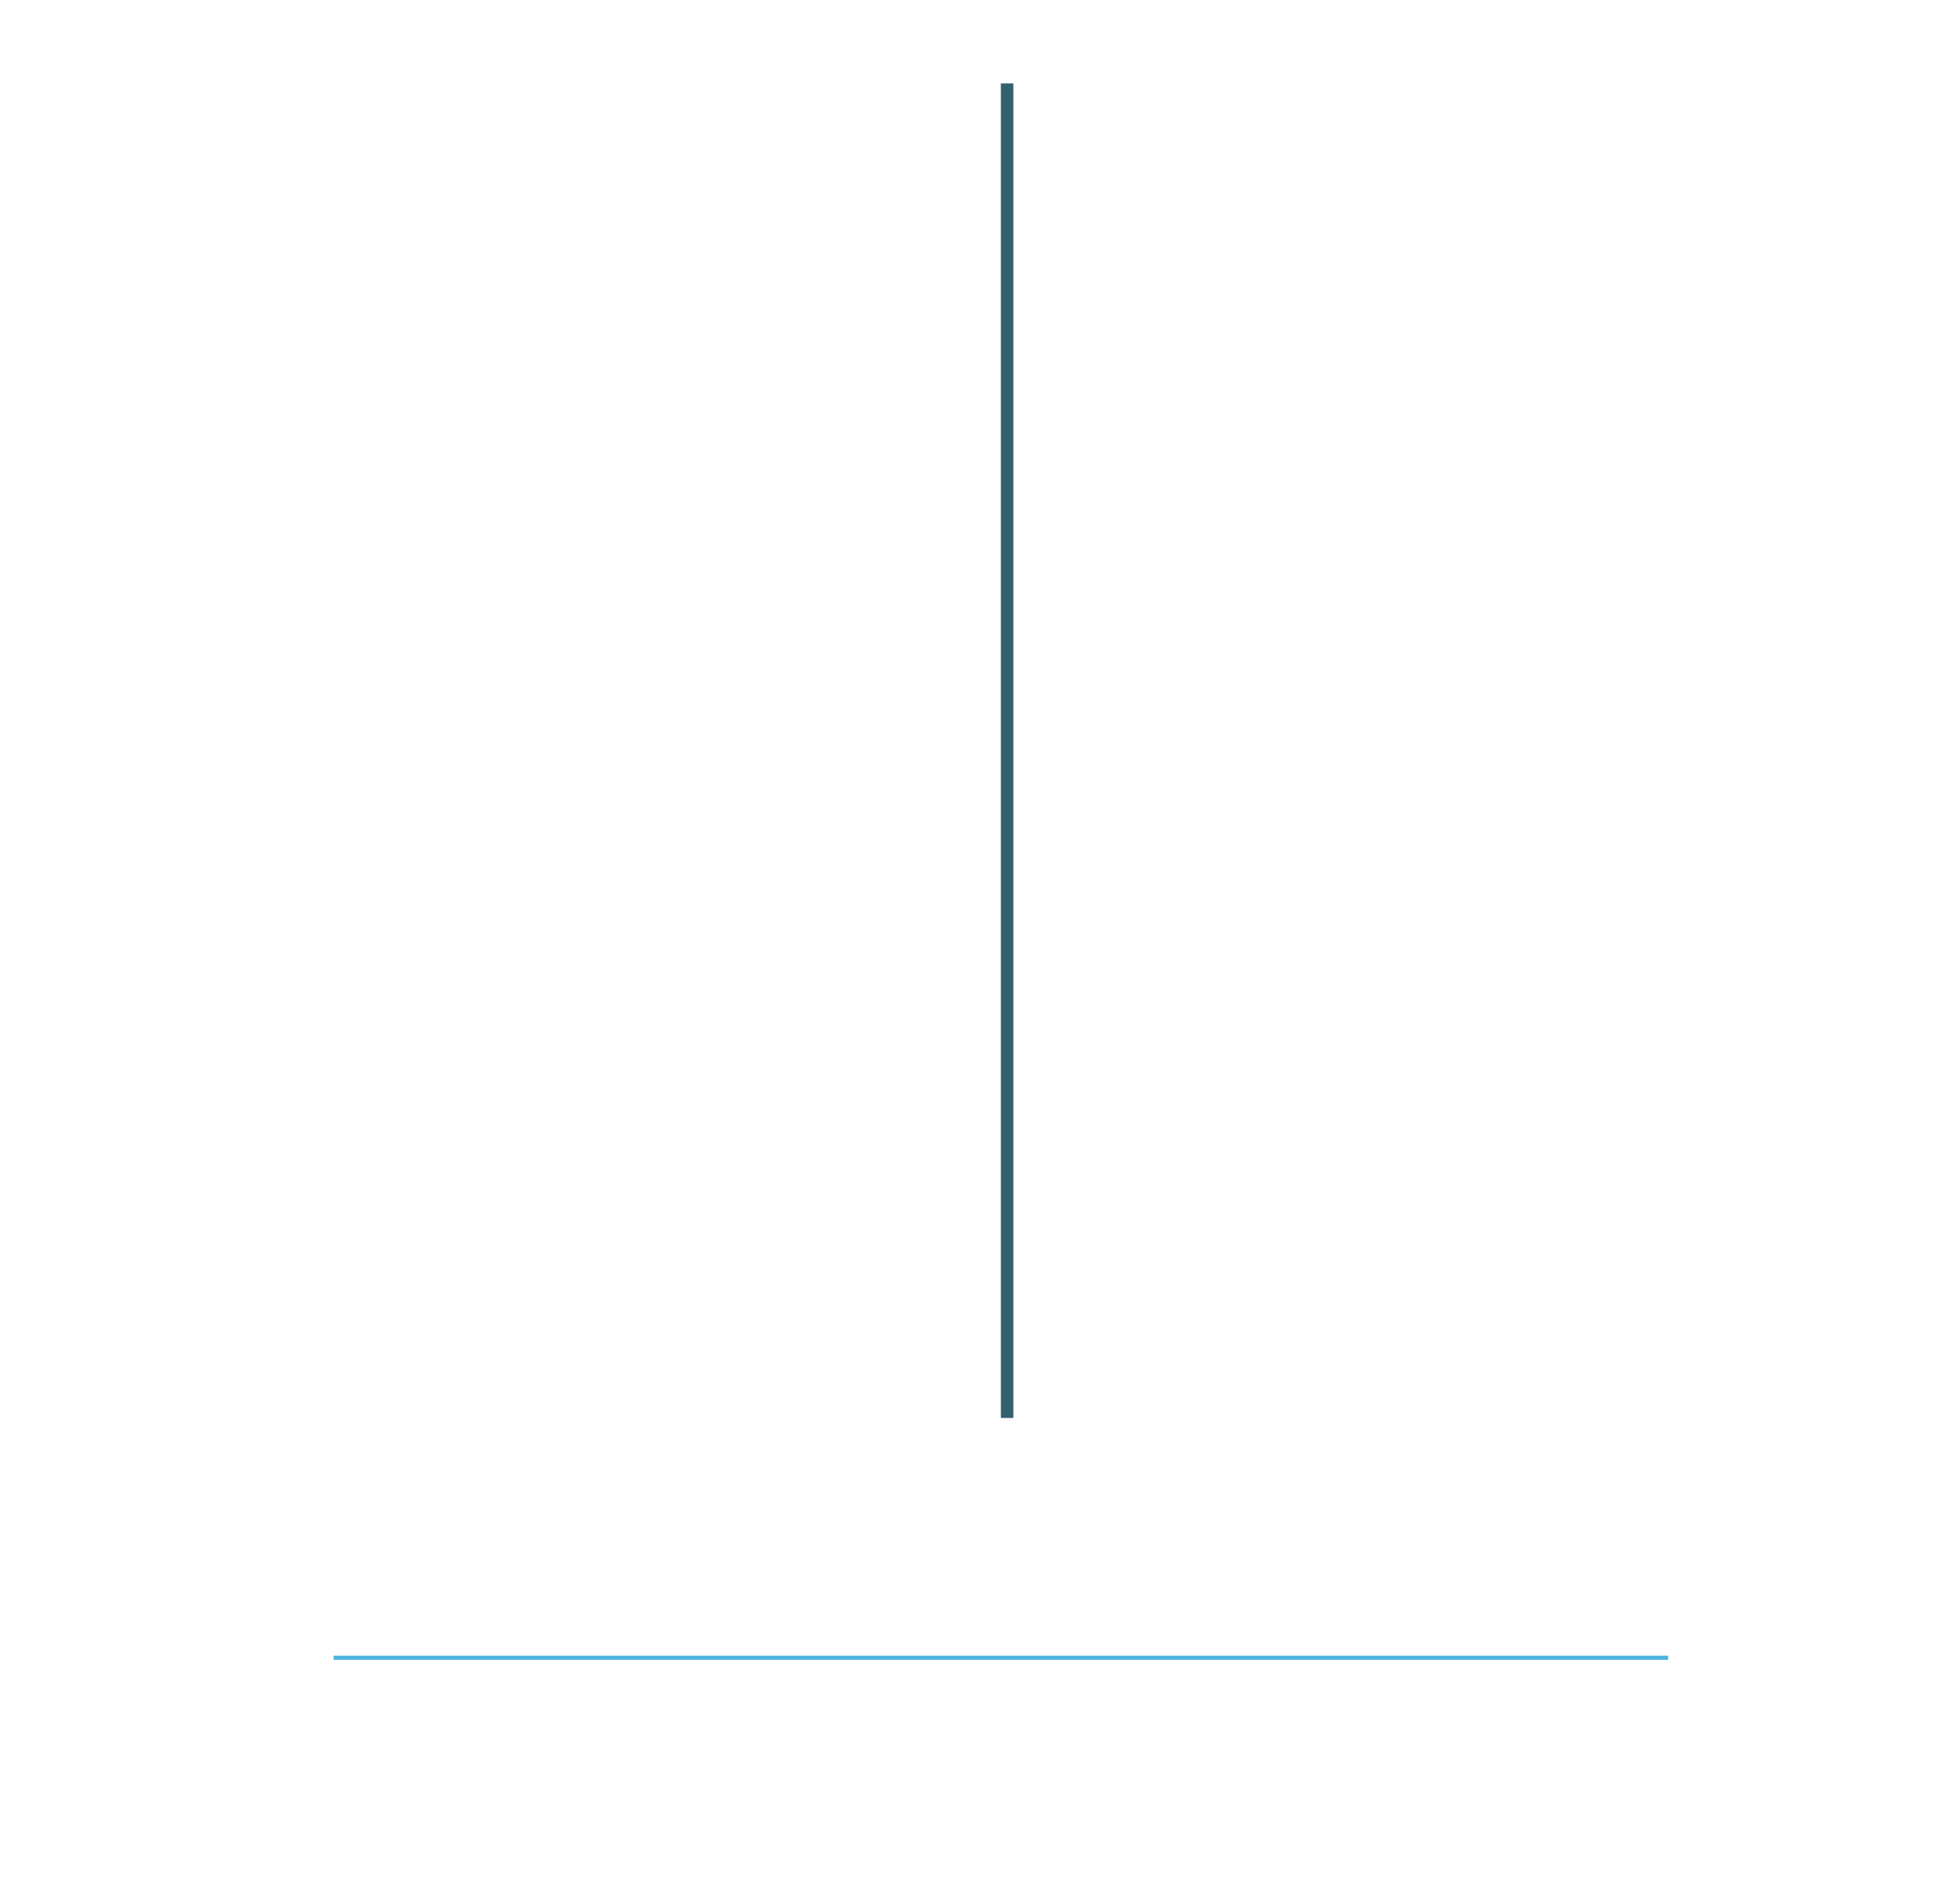
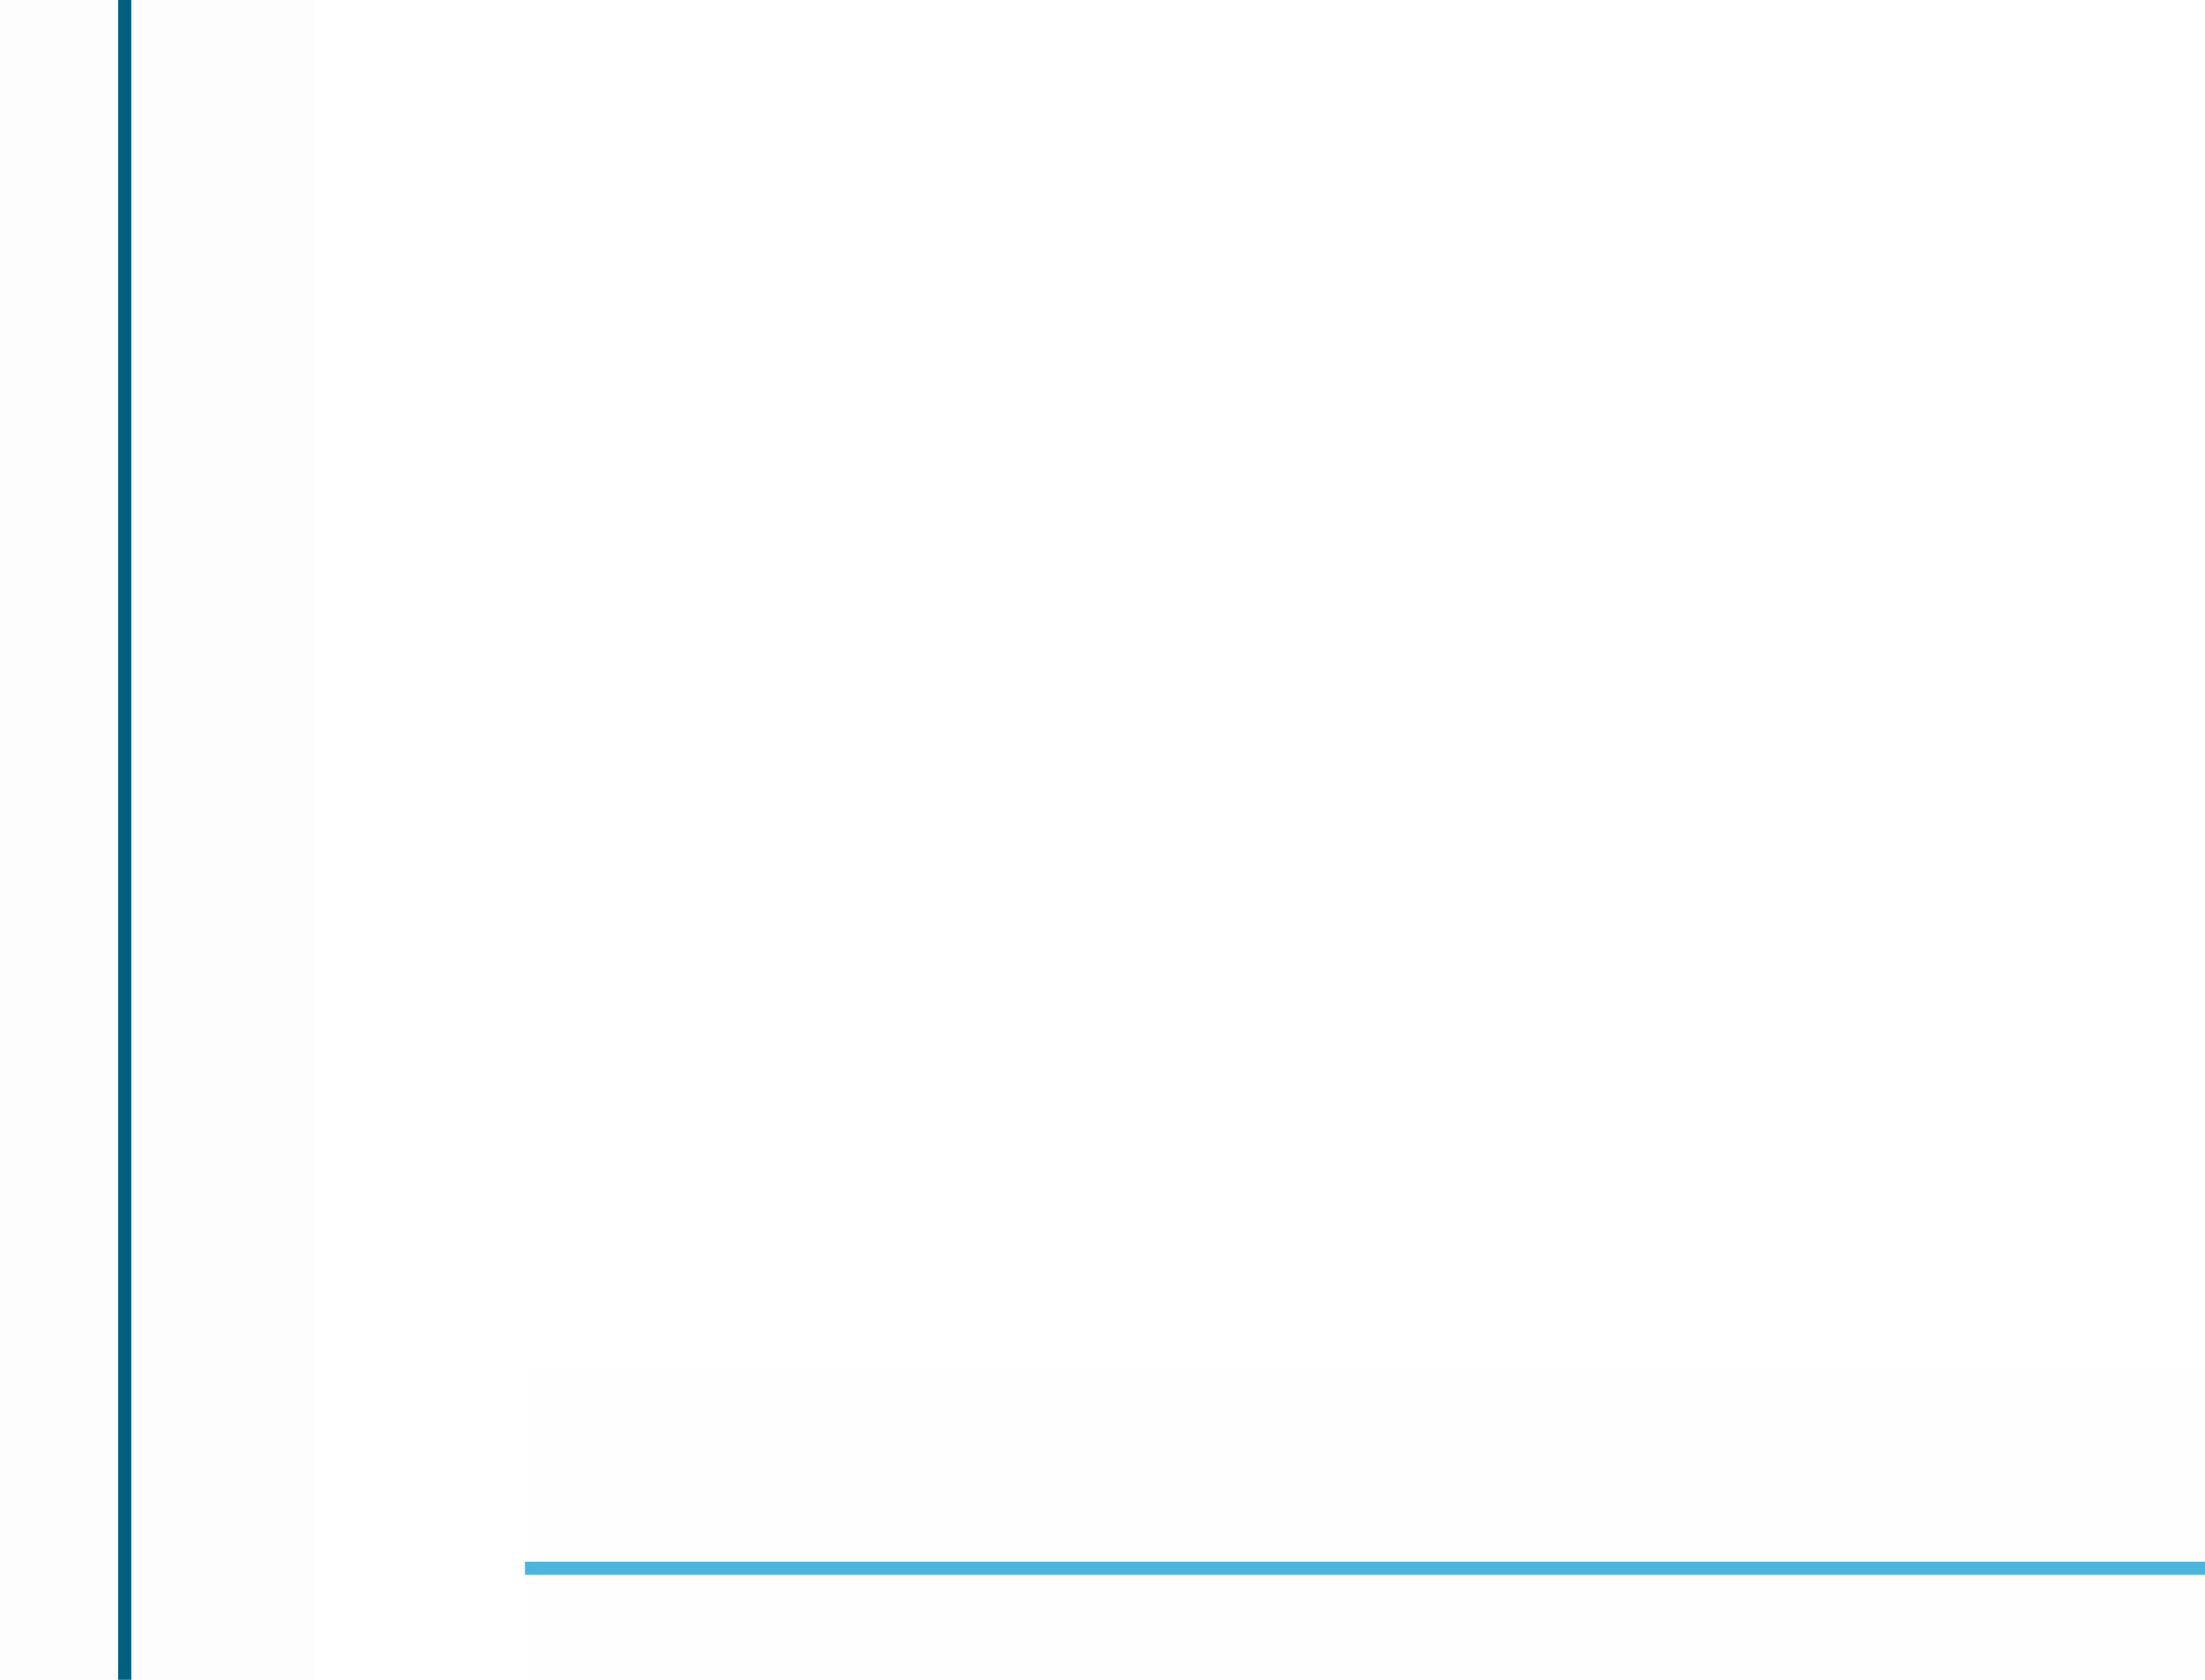
- <svg xmlns="http://www.w3.org/2000/svg" width="47" height="45" id="svg2" version="1.0" viewBox="0 0 47 45">
+ <svg xmlns="http://www.w3.org/2000/svg" width="21" height="16" id="svg" version="1.0">
  <defs id="defs4">
-     <style type="text/css" id="current-color-scheme" />
+     <style id="current-color-scheme" type="text/css">      .ColorScheme-Text {
+         color:#31363b;
+       }
+       .ColorScheme-Background{
+         color:#eff0f1;
+       }
+       .ColorScheme-ViewText {
+         color:#31363b;
+       }
+       .ColorScheme-ViewBackground{
+         color:#fcfcfc;
+       }
+       .ColorScheme-ViewHover {
+         color:#3daee9;
+       }
+       .ColorScheme-ViewFocus{
+         color:#3daee9;
+       }
+       .ColorScheme-ButtonText {
+         color:#31363b;
+       }
+       .ColorScheme-ButtonBackground{
+         color:#eff0f1;
+       }
+       .ColorScheme-ButtonHover {
+         color:#3daee9;
+       }
+       .ColorScheme-ButtonFocus{
+         color:#3daee9;
+       }</style>
  </defs>
-   <g id="layer1" transform="translate(-28,-14)">
-     <g id="horizontal-line">
-       <rect y="53.7" x="36" height="0.1" width="32" id="rect831" class="ColorScheme-Text" style="opacity:0.7;fill:#0094cf;fill-opacity:1;fill-rule:nonzero;stroke:none;stroke-width:0.565;stroke-linecap:round;stroke-miterlimit:4;stroke-dasharray:none;stroke-dashoffset:0;stroke-opacity:1" />
-       <rect style="opacity:1;fill:none;fill-opacity:0.6;fill-rule:nonzero;stroke:none;stroke-width:1.787;stroke-linecap:round;stroke-miterlimit:4;stroke-dasharray:none;stroke-dashoffset:0;stroke-opacity:1" class="ColorScheme-Highlight" id="rect822" width="32" height="1" x="36" y="52" />
-       <rect y="54" x="36" height="1" width="32" id="rect824" class="ColorScheme-Highlight" style="opacity:1;fill:none;fill-opacity:0.6;fill-rule:nonzero;stroke:none;stroke-width:1.787;stroke-linecap:round;stroke-miterlimit:4;stroke-dasharray:none;stroke-dashoffset:0;stroke-opacity:1" />
+   <g id="layer1" transform="translate(-39,-14)">
+     <g id="vertical-line" transform="matrix(0.9999991,0,0,0.4,6.031278,8.5625)" style="fill:#00394d;fill-opacity:0.8">
+       <path style="color:#31363b;opacity:0.01;fill:#00394d;fill-opacity:0.8;stroke:none" d="m 32.969,13.594 v 40 h 3 v -40 z" id="path2993" class="ColorScheme-Text" />
+       <path class="ColorScheme-Text" id="path2998" d="m 34.094,13.594 v 40 h 0.125 v -40 z" style="opacity:1;fill:#005f80;fill-opacity:0.994;stroke-width:0.177" />
    </g>
-     <g id="vertical-line" transform="rotate(90,63,43)">
-       <rect style="opacity:1;fill:#00394d;fill-opacity:0.8;fill-rule:nonzero;stroke:none;stroke-width:0.979;stroke-linecap:round;stroke-miterlimit:4;stroke-dasharray:none;stroke-dashoffset:0;stroke-opacity:1" class="ColorScheme-Text" id="rect833" width="32" height="0.3" x="36" y="53.7" />
-       <rect y="52" x="36" height="1" width="32" id="rect835" class="ColorScheme-Highlight" style="opacity:1;fill:none;fill-opacity:0.6;fill-rule:nonzero;stroke:none;stroke-width:1.787;stroke-linecap:round;stroke-miterlimit:4;stroke-dasharray:none;stroke-dashoffset:0;stroke-opacity:1" />
-       <rect style="opacity:1;fill:none;fill-opacity:0.6;fill-rule:nonzero;stroke:none;stroke-width:1.787;stroke-linecap:round;stroke-miterlimit:4;stroke-dasharray:none;stroke-dashoffset:0;stroke-opacity:1" class="ColorScheme-Highlight" id="rect837" width="32" height="1" x="36" y="54" />
+     <g id="horizontal-line" transform="matrix(0.4,0,0,1,29.72361,-28.52902)">
+       <path class="ColorScheme-Text" id="path3767" d="m 75.691,55.529 h -40 v 3 h 40 z" style="color:#31363b;opacity:0.01;fill:currentColor;fill-opacity:0.3;stroke:none" />
+       <path class="ColorScheme-Text" id="path3787" d="m 75.691,57.529 h -40 v -0.125 h 40 z" style="opacity:1;fill:#0094cf;fill-opacity:0.7;stroke-width:0.577" />
    </g>
  </g>
</svg>
